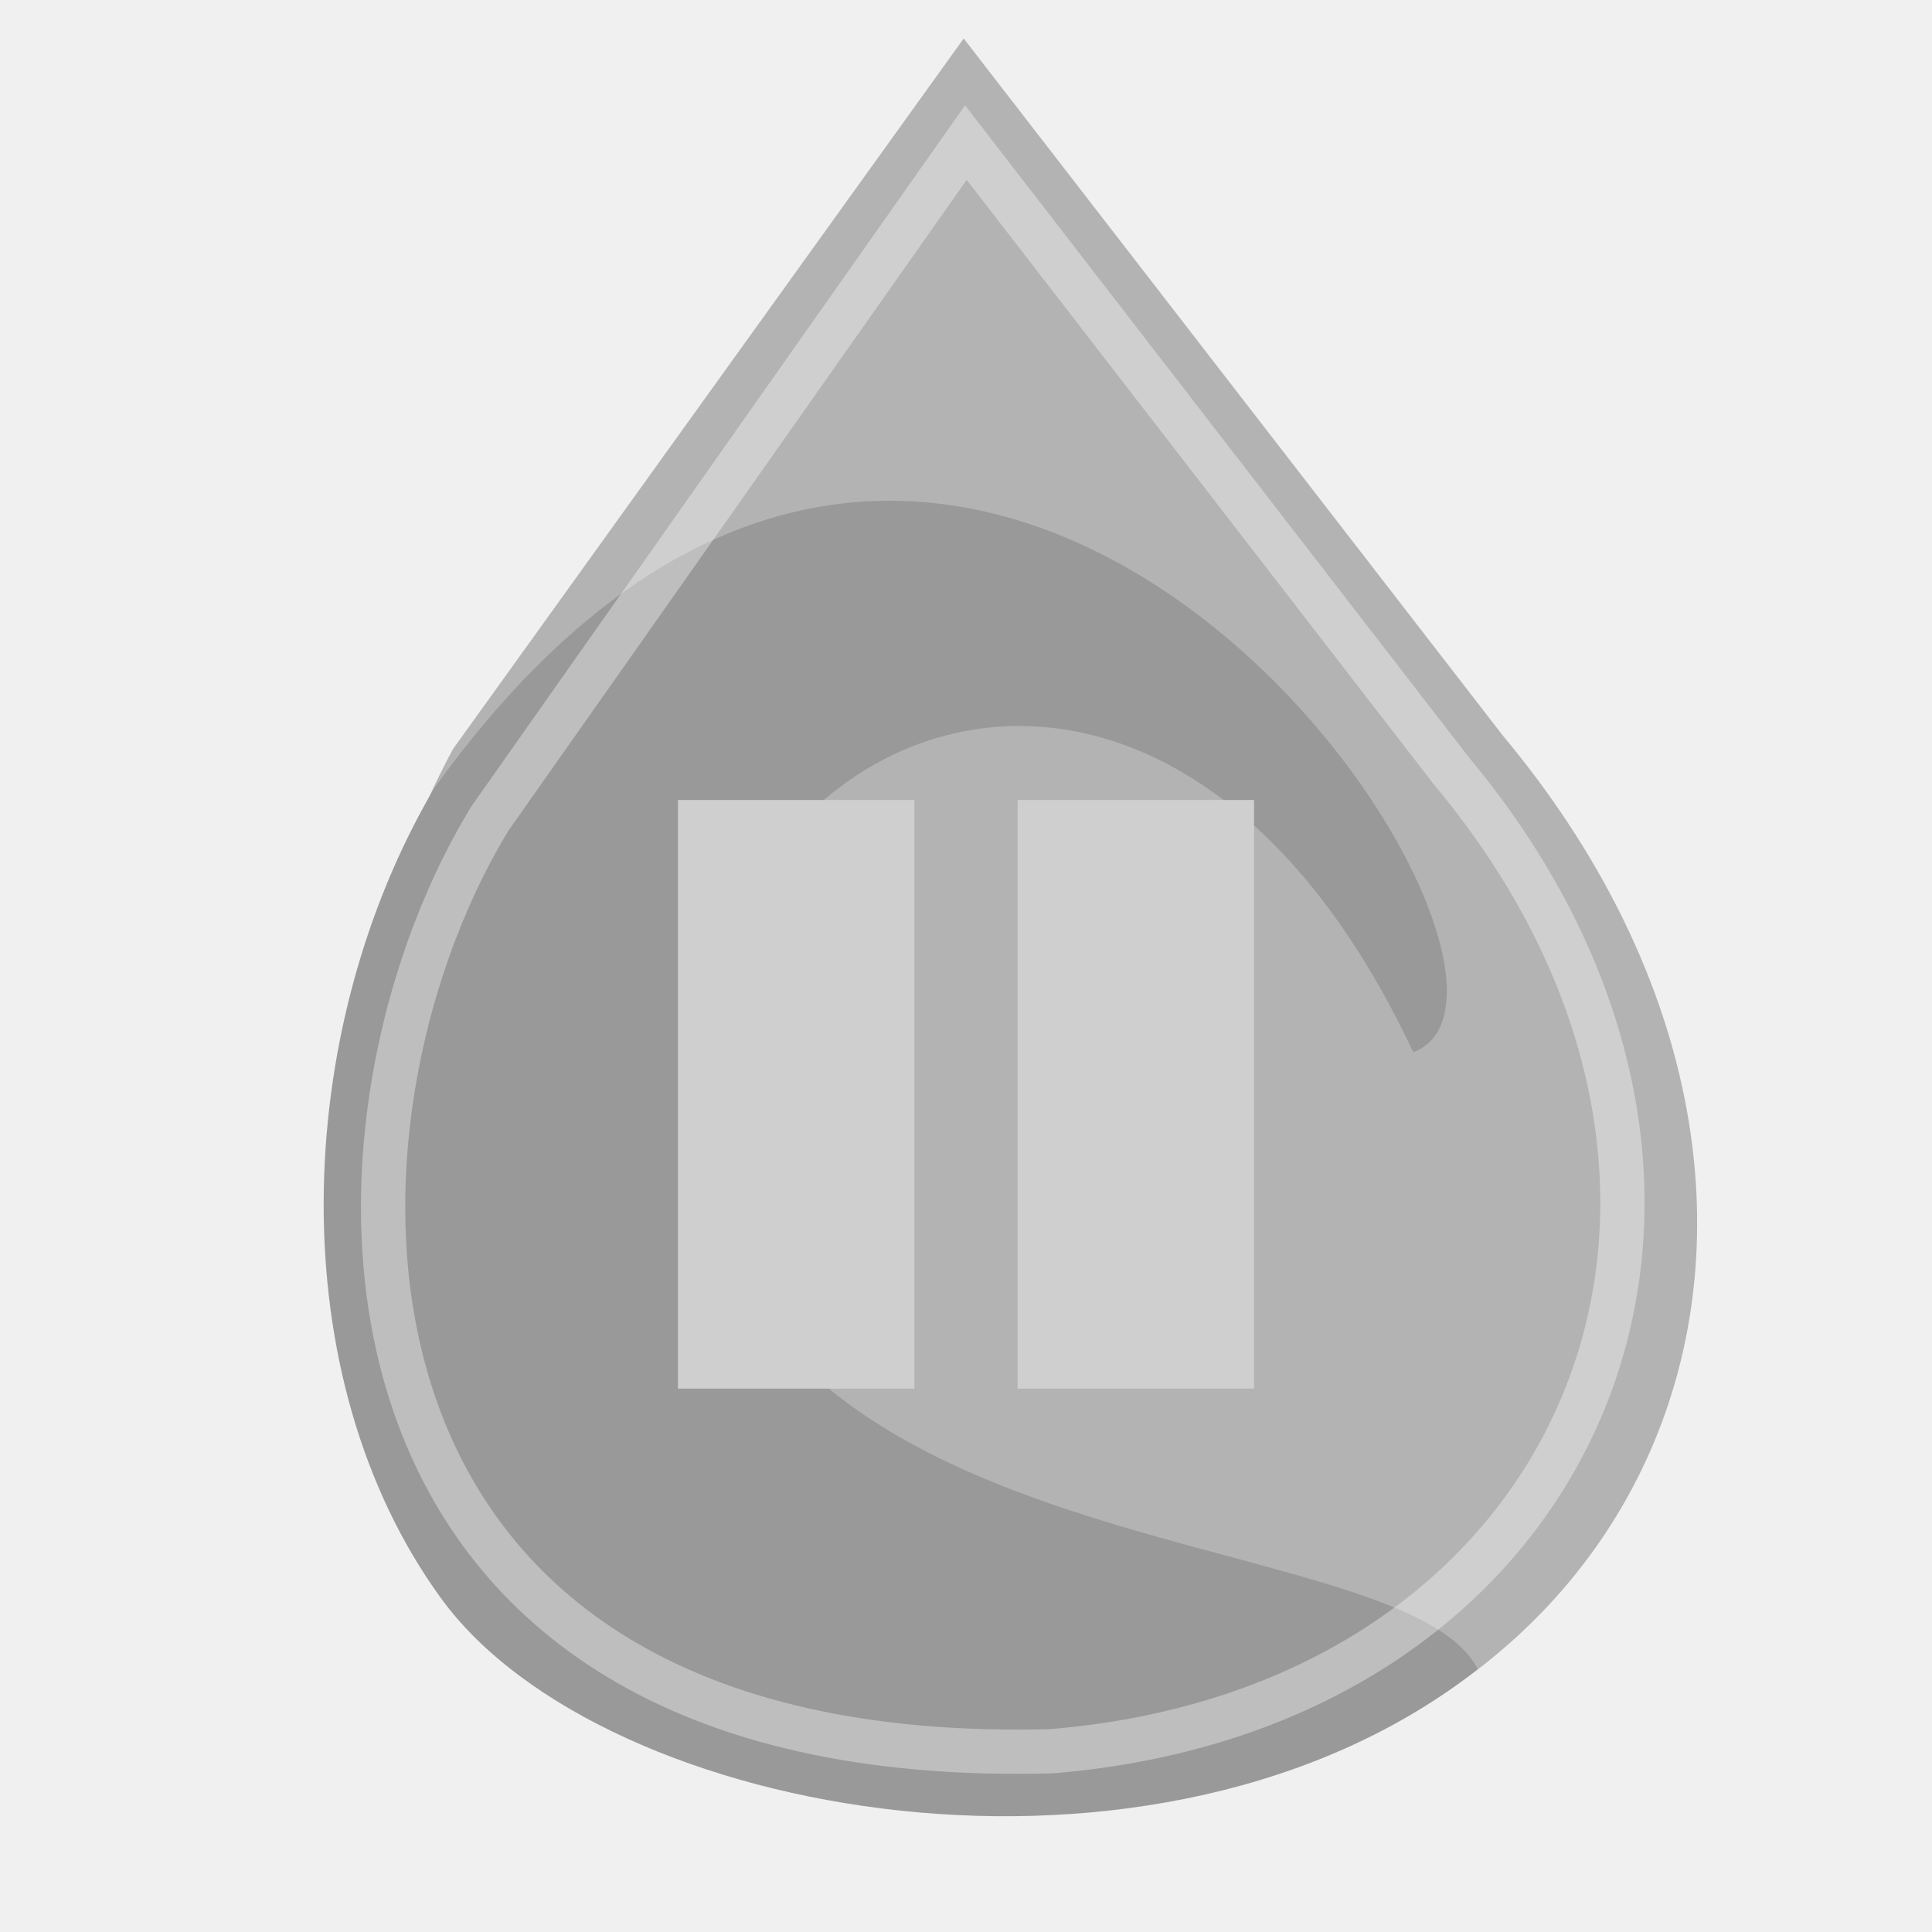
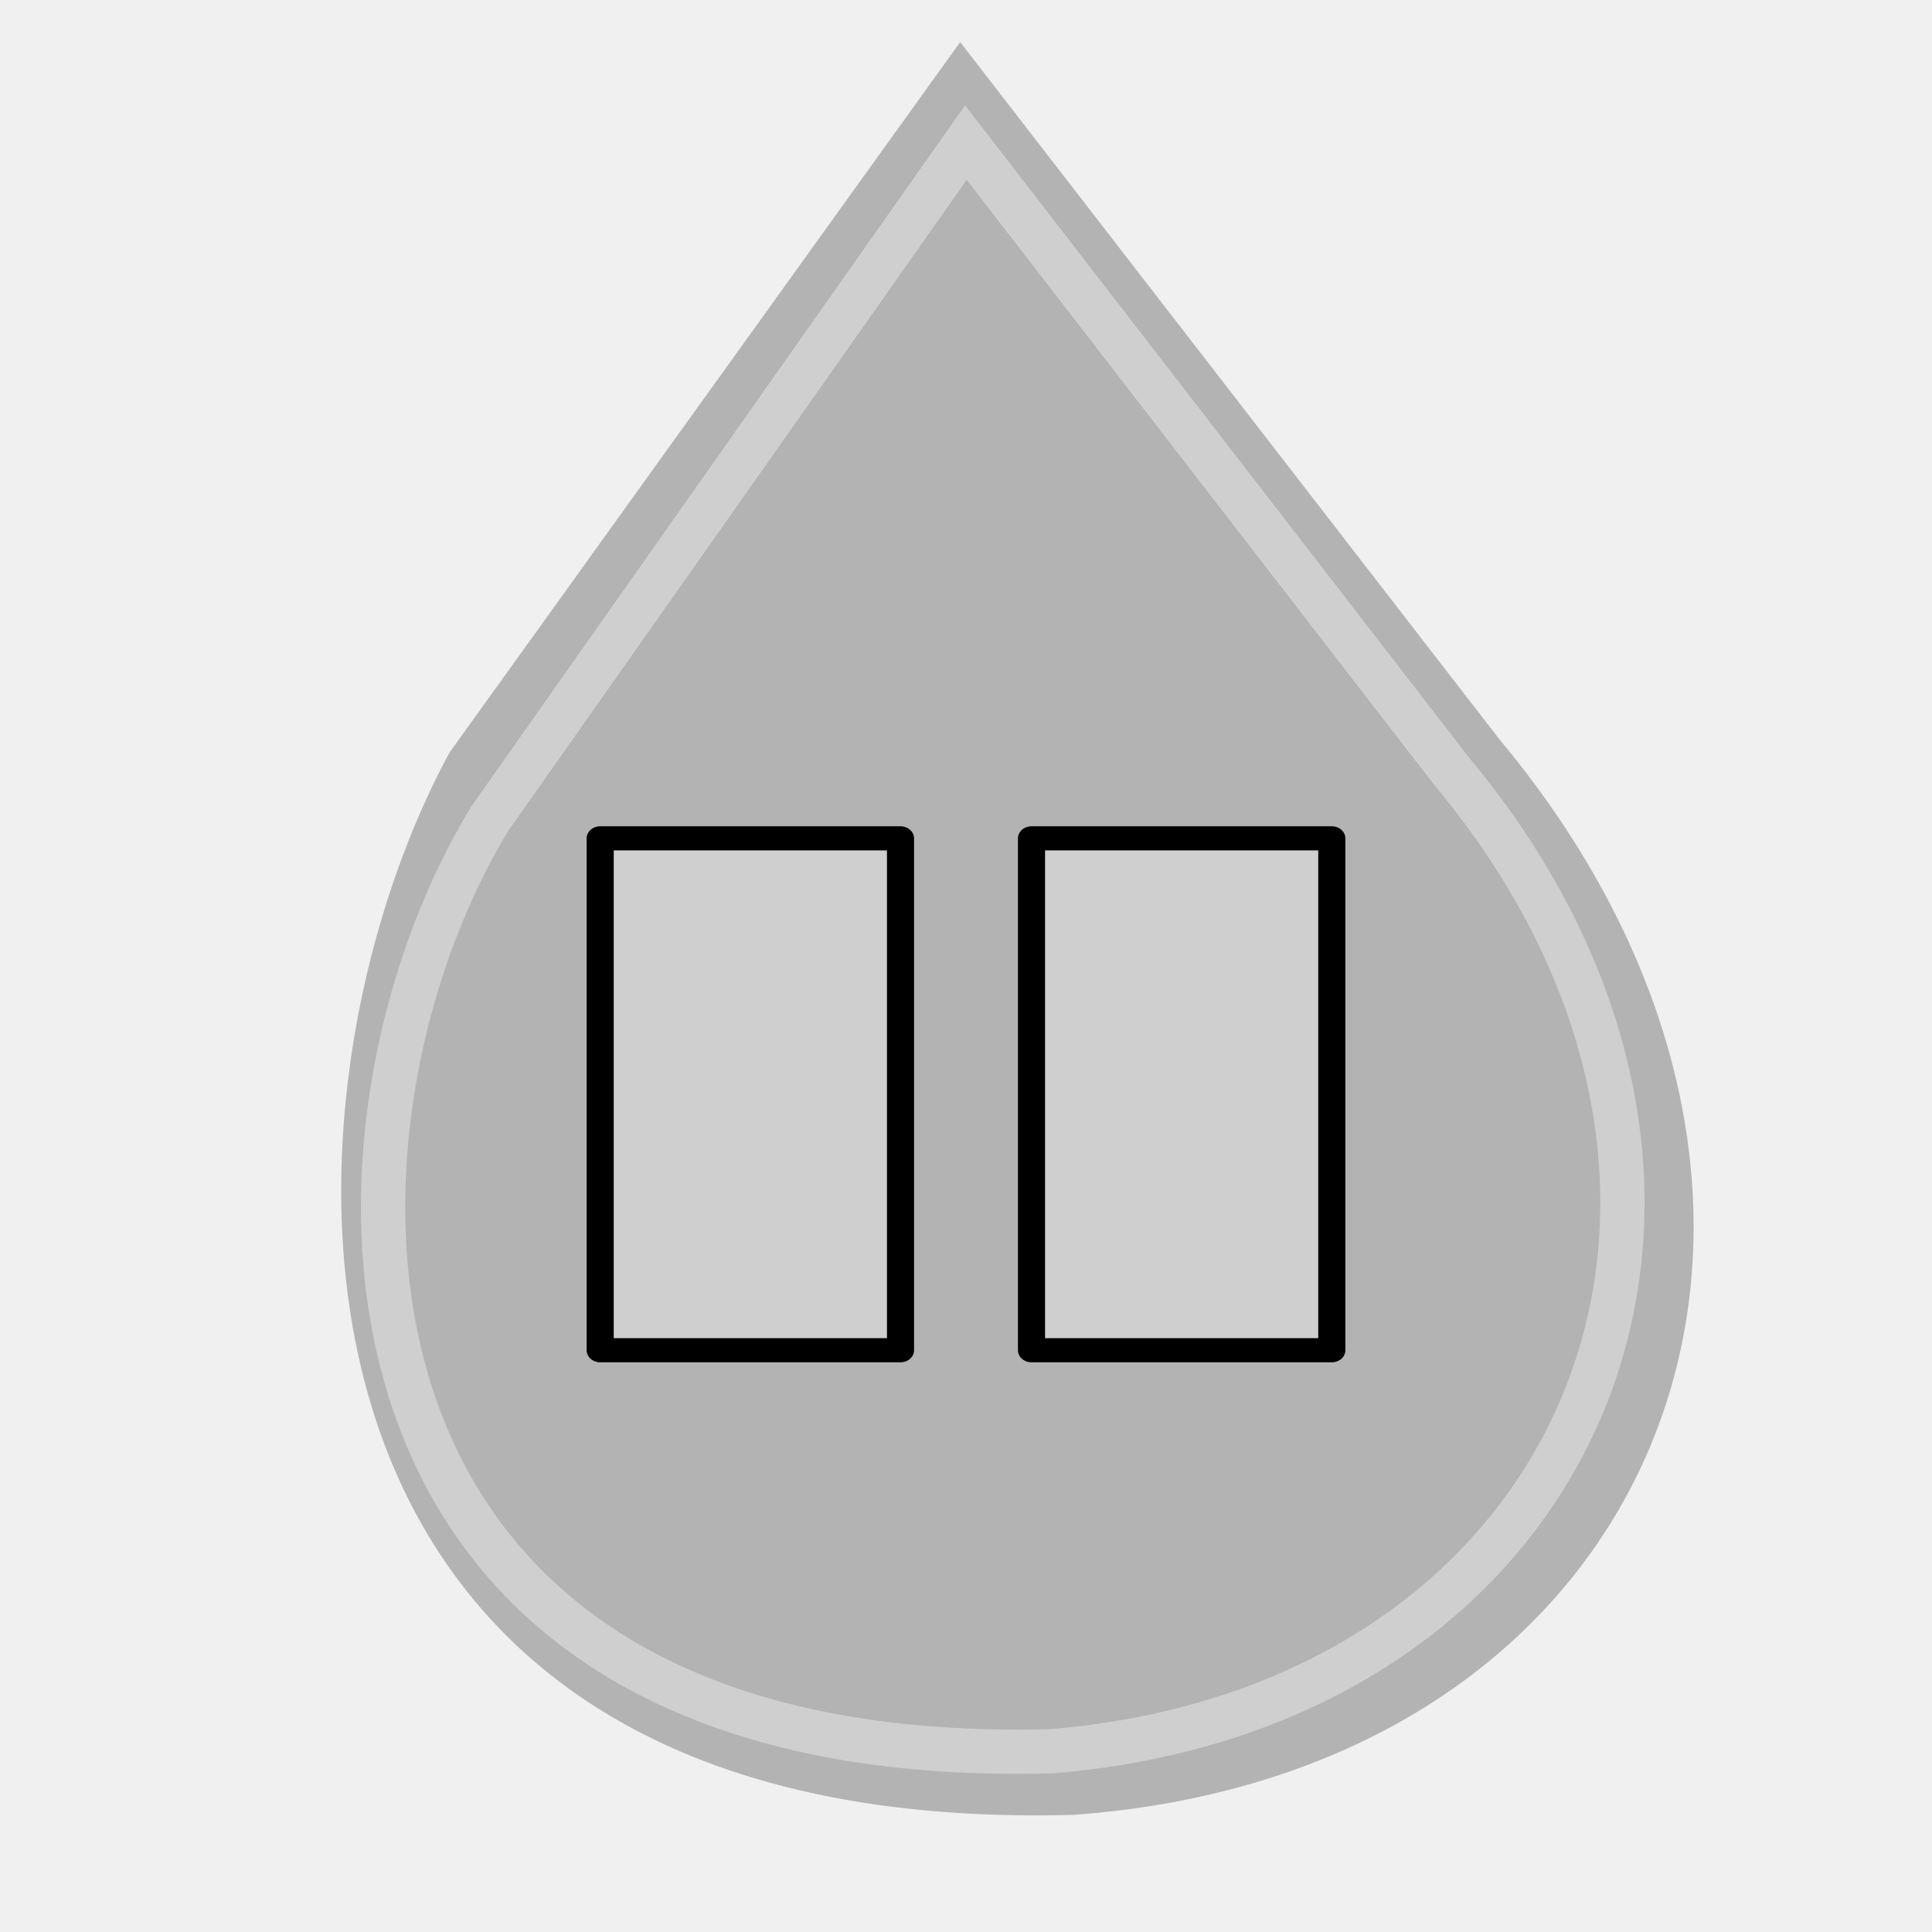
<svg xmlns="http://www.w3.org/2000/svg" xmlns:xlink="http://www.w3.org/1999/xlink" width="48px" height="48px" id="svg3440">
  <defs id="defs3">
    <linearGradient id="linearGradient2973">
      <stop style="stop-color:#eeeeec;stop-opacity:1;" offset="0" id="stop2975" />
      <stop style="stop-color:#eeeeec;stop-opacity:0;" offset="1" id="stop2977" />
    </linearGradient>
    <linearGradient id="linearGradient4126">
      <stop style="stop-color:#ffffff;stop-opacity:1;" offset="0" id="stop4128" />
      <stop style="stop-color:#ffffff;stop-opacity:0.165;" offset="1" id="stop4130" />
    </linearGradient>
    <linearGradient id="linearGradient4114">
      <stop style="stop-color:#000000;stop-opacity:1;" offset="0" id="stop4116" />
      <stop style="stop-color:#000000;stop-opacity:0;" offset="1" id="stop4118" />
    </linearGradient>
    <linearGradient id="linearGradient3962">
      <stop style="stop-color:#d3e9ff;stop-opacity:1;" offset="0" id="stop3964" />
      <stop style="stop-color:#d3e9ff;stop-opacity:1;" offset="0.155" id="stop4134" />
      <stop style="stop-color:#4074ae;stop-opacity:1;" offset="0.75" id="stop4346" />
      <stop style="stop-color:#36486c;stop-opacity:1;" offset="1" id="stop3966" />
    </linearGradient>
    <radialGradient r="13.995" fy="33.507" fx="-10.089" cy="33.507" cx="-10.089" gradientTransform="matrix(1,0,0,0.791446,-14.01786,-11.28667)" gradientUnits="userSpaceOnUse" id="radialGradient4019" xlink:href="#linearGradient3993" />
    <radialGradient r="14.057" fy="31.329" fx="-10.323" cy="31.329" cx="-10.323" gradientTransform="matrix(1,0,0,0.792374,-19.58761,2.818569)" gradientUnits="userSpaceOnUse" id="radialGradient4004" xlink:href="#linearGradient3993" />
    <radialGradient gradientUnits="userSpaceOnUse" gradientTransform="matrix(1,0,0,0.792374,0,6.785475)" r="14.057" fy="31.329" fx="-10.323" cy="31.329" cx="-10.323" id="radialGradient3999" xlink:href="#linearGradient3993" />
    <radialGradient gradientUnits="userSpaceOnUse" gradientTransform="matrix(0.341185,-0.153831,1.08001,2.395374,-15.42222,-25.62103)" r="13.995" fy="24.241" fx="61.662" cy="24.241" cx="61.662" id="radialGradient3943" xlink:href="#linearGradient1312" />
    <linearGradient id="linearGradient1312">
      <stop id="stop1314" offset="0" style="stop-color:#ffffff;stop-opacity:1;" />
      <stop id="stop1316" offset="1" style="stop-color:#ffffff;stop-opacity:0;" />
    </linearGradient>
    <linearGradient id="linearGradient3993">
      <stop style="stop-color:#ffffff;stop-opacity:1;" offset="0" id="stop3995" />
      <stop style="stop-color:#000000;stop-opacity:0" offset="1" id="stop3997" />
    </linearGradient>
    <radialGradient xlink:href="#linearGradient2973" id="radialGradient3866" cx="-22.375" cy="18.5" fx="-22.375" fy="18.5" r="14.335" gradientTransform="matrix(1,0,0,1.140022,40.17678,1.347091)" gradientUnits="userSpaceOnUse" />
    <radialGradient gradientUnits="userSpaceOnUse" r="12.289" fy="63.965" fx="15.116" cy="63.965" cx="15.116" gradientTransform="scale(1.64399,0.608276)" id="radialGradient5000" xlink:href="#linearGradient4114" />
    <linearGradient id="linearGradient4989">
      <stop id="stop4991" offset="0" style="stop-color:#d3e9ff;stop-opacity:1;" />
      <stop id="stop4993" offset="0.155" style="stop-color:#d3e9ff;stop-opacity:1;" />
      <stop id="stop4995" offset="0.75" style="stop-color:#4074ae;stop-opacity:1;" />
      <stop id="stop4997" offset="1" style="stop-color:#36486c;stop-opacity:1;" />
    </linearGradient>
    <linearGradient id="linearGradient4977">
      <stop id="stop4979" offset="0" style="stop-color:#ffffff;stop-opacity:1;" />
      <stop id="stop4981" offset="1" style="stop-color:#ffffff;stop-opacity:0.165;" />
    </linearGradient>
  </defs>
  <g id="layer1">
-     <path style="fill:#b3b3b3;fill-opacity:1;fill-rule:evenodd;stroke:none;stroke-width:0.075px;stroke-linecap:butt;stroke-linejoin:miter;stroke-opacity:1" d="M 23.943,0.956 L 37.331,18.267 C 46.999,29.847 41.497,43.924 26.774,45 C 6.06,45.583 6.509,27.375 11.255,18.609 L 23.943,0.956 z " id="path2069" />
-     <path style="fill:#999999;fill-opacity:1;fill-rule:evenodd;stroke:none;stroke-width:0.075px;stroke-linecap:butt;stroke-linejoin:miter;stroke-opacity:1" d="M 35.111,26.143 C 28.973,13.031 17.561,17.698 17.274,26.95 C 16.895,39.223 34.749,37.615 36.715,41.469 C 28.822,47.675 14.973,45.227 10.962,39.715 C 6.957,34.212 7.238,25.63 10.784,19.588 C 24.159,0.979 39.749,24.384 35.111,26.143 z " id="path2969" />
+     <path style="fill:#b3b3b3;fill-opacity:1;fill-rule:evenodd;stroke:none;stroke-width:0.075px;stroke-linecap:butt;stroke-linejoin:miter;stroke-opacity:1" d="M 23.855,1.045 L 37.242,18.355 C 46.911,29.935 41.409,44.012 26.686,45.089 C 5.971,45.671 6.42,27.463 11.167,18.698 L 23.855,1.045 z " id="path2069" />
    <path style="fill:none;fill-opacity:1;fill-rule:evenodd;stroke:white;stroke-width:1.1;stroke-linecap:butt;stroke-linejoin:miter;stroke-miterlimit:4;stroke-dasharray:none;stroke-opacity:0.366" d="M 23.997,3.543 L 36.057,19.151 C 44.77,29.583 39.419,42.414 26.125,43.509 C 7.392,44.015 7.428,28.119 12.173,20.333 L 23.997,3.543 z " id="path2071" />
-     <g id="g4419" transform="translate(33.34375,38.875)">
-       <rect y="-19" x="-16.5" height="14.625" width="5.875" id="rect4415" style="fill:#cfcfcf;fill-opacity:1" />
-       <rect y="-19" x="-8.062" height="14.625" width="5.875" id="rect4417" style="fill:#cfcfcf;fill-opacity:1" />
+     <g id="g3590" transform="matrix(0.9616363,0,0,0.855461,0.9207282,3.929653)">
+       <rect y="19.754" x="14.549" height="14.867" width="7.759" id="rect4415" style="fill:#cfcfcf;fill-opacity:1;stroke:#000000;stroke-width:0.7;stroke-linecap:round;stroke-linejoin:round;stroke-miterlimit:4;stroke-dasharray:none;stroke-opacity:1" />
+       <rect y="19.754" x="25.692" height="14.867" width="7.759" id="rect4417" style="fill:#cfcfcf;fill-opacity:1;stroke:#000000;stroke-width:0.7;stroke-linecap:round;stroke-linejoin:round;stroke-miterlimit:4;stroke-dasharray:none;stroke-opacity:1" />
    </g>
  </g>
</svg>
